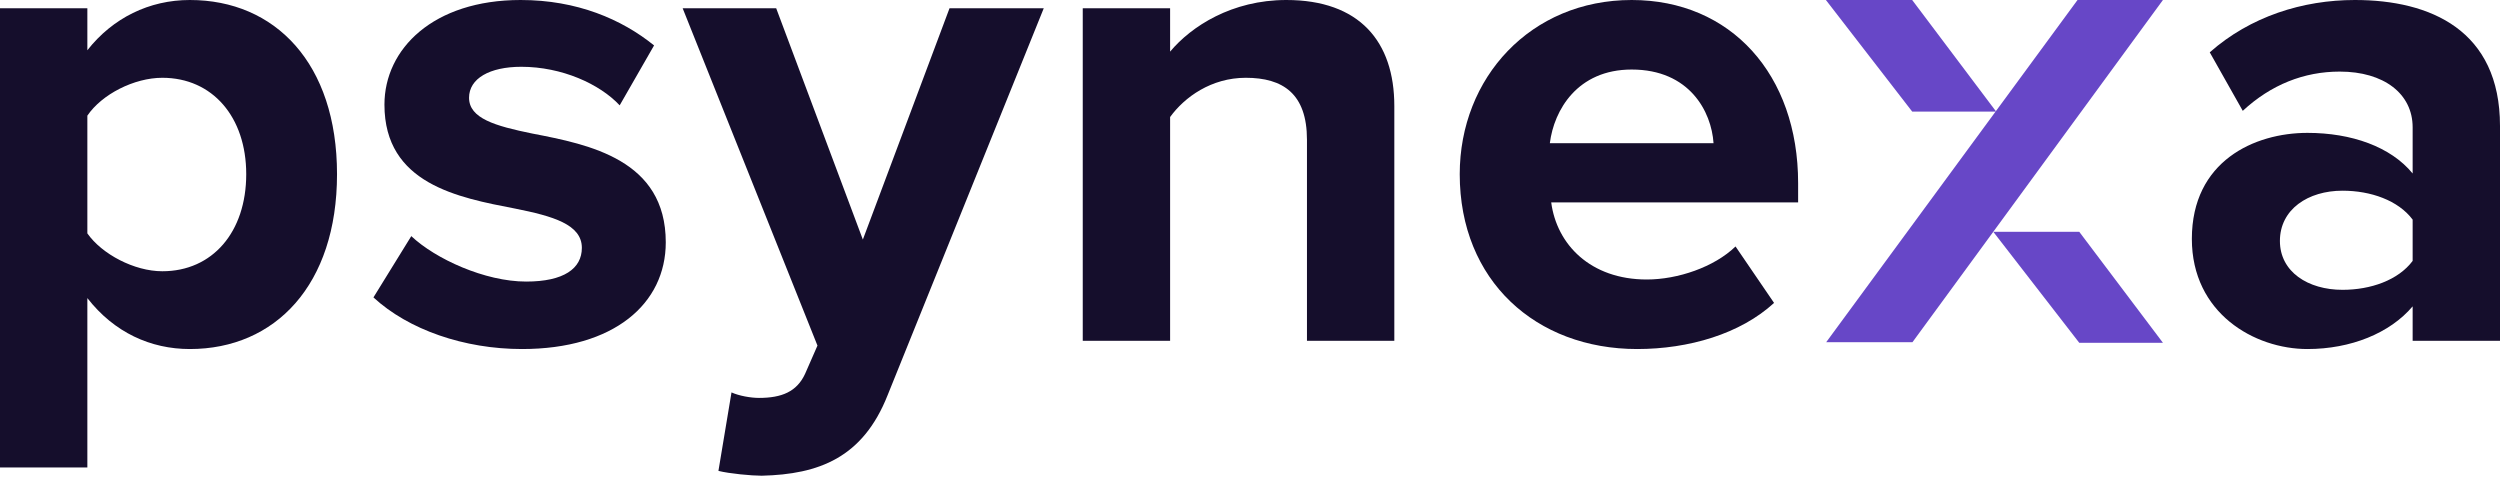
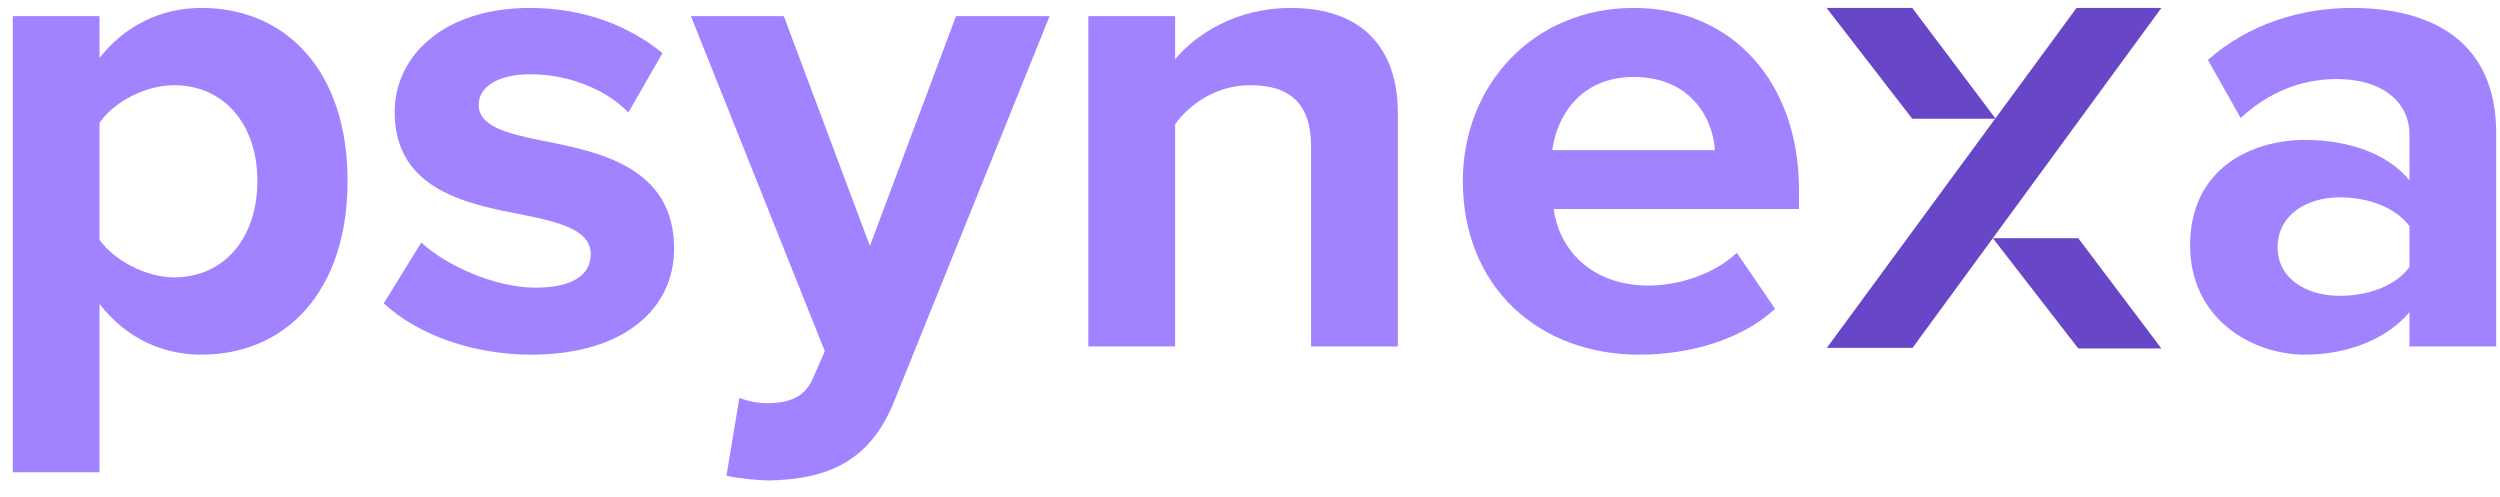
- <svg xmlns="http://www.w3.org/2000/svg" width="140" height="27" viewBox="0 0 140 27" fill="none">
-   <path d="M4.892 16.693V26.177H0V0.463H4.892V2.814C6.317 1.002 8.358 0 10.631 0C15.407 0 18.873 3.547 18.873 9.754C18.873 15.961 15.407 19.546 10.631 19.546C8.435 19.546 6.394 18.621 4.892 16.693ZM13.789 9.754C13.789 6.554 11.902 4.356 9.09 4.356C7.511 4.356 5.7 5.282 4.892 6.477V13.069C5.7 14.226 7.511 15.19 9.09 15.19C11.902 15.19 13.789 12.992 13.789 9.754Z" fill="#150E2C" />
-   <path d="M20.913 16.655L23.032 13.223C24.38 14.496 27.153 15.768 29.464 15.768C31.582 15.768 32.584 15.035 32.584 13.879C32.584 12.568 30.966 12.105 28.848 11.681C25.651 11.065 21.529 10.293 21.529 5.86C21.529 2.737 24.264 0 29.156 0C32.314 0 34.818 1.079 36.628 2.544L34.702 5.899C33.585 4.703 31.467 3.74 29.194 3.74C27.422 3.74 26.267 4.395 26.267 5.474C26.267 6.631 27.731 7.055 29.811 7.479C33.007 8.096 37.283 8.944 37.283 13.57C37.283 17.002 34.394 19.546 29.233 19.546C25.997 19.546 22.878 18.467 20.913 16.655Z" fill="#150E2C" />
-   <path d="M40.232 26.37L40.964 21.975C41.387 22.168 42.042 22.283 42.504 22.283C43.775 22.283 44.623 21.936 45.085 20.934L45.778 19.353L38.229 0.463H43.467L48.32 13.416L53.173 0.463H58.45L49.707 22.129C48.32 25.637 45.855 26.563 42.658 26.64C42.081 26.64 40.848 26.524 40.232 26.37Z" fill="#150E2C" />
-   <path d="M78.082 19.083H73.19V7.826C73.19 5.243 71.842 4.356 69.762 4.356C67.837 4.356 66.334 5.436 65.526 6.554V19.083H60.634V0.463H65.526V2.891C66.72 1.465 68.992 0 72.035 0C76.118 0 78.082 2.313 78.082 5.937V19.083Z" fill="#150E2C" />
-   <path d="M81.745 9.754C81.745 4.356 85.712 0 91.374 0C96.921 0 100.695 4.164 100.695 10.255V11.334H86.868C87.176 13.686 89.063 15.652 92.222 15.652C93.955 15.652 95.996 14.958 97.19 13.802L99.347 16.963C97.46 18.698 94.571 19.546 91.682 19.546C86.02 19.546 81.745 15.729 81.745 9.754ZM91.374 3.894C88.332 3.894 87.022 6.168 86.791 8.019H95.958C95.842 6.245 94.61 3.894 91.374 3.894Z" fill="#150E2C" />
-   <path d="M140 19.083H135.108V17.156C133.837 18.659 131.642 19.546 129.215 19.546C126.249 19.546 122.744 17.541 122.744 13.378C122.744 9.021 126.249 7.441 129.215 7.441C131.68 7.441 133.876 8.212 135.108 9.715V7.132C135.108 5.243 133.491 4.009 131.026 4.009C129.023 4.009 127.174 4.742 125.595 6.207L123.746 2.93C126.018 0.925 128.946 0 131.873 0C136.11 0 140 1.696 140 7.055V19.083ZM135.108 14.611V12.298C134.3 11.219 132.759 10.679 131.18 10.679C129.254 10.679 127.675 11.72 127.675 13.493C127.675 15.228 129.254 16.23 131.18 16.23C132.759 16.23 134.3 15.691 135.108 14.611Z" fill="#150E2C" />
-   <path d="M116.341 0H121.124L107.097 19.164H102.266L116.341 0Z" fill="#6747C7" />
-   <path d="M107.082 0H102.25L107.082 6.248H111.784L107.082 0Z" fill="#6747C7" />
-   <path d="M116.438 12.98H111.623L116.438 19.196H121.124L116.438 12.98Z" fill="#6747C7" />
+ <svg xmlns="http://www.w3.org/2000/svg" width="151" height="30" viewBox="0 0 151 30" fill="none">
+   <path d="M6.012 18.364V28.525H0.771V0.974H6.012V3.494C7.539 1.552 9.726 0.479 12.161 0.479C17.279 0.479 20.993 4.279 20.993 10.929C20.993 17.579 17.279 21.421 12.161 21.421C9.809 21.421 7.622 20.429 6.012 18.364ZM15.545 10.929C15.545 7.501 13.523 5.146 10.511 5.146C8.819 5.146 6.879 6.137 6.012 7.418V14.481C6.879 15.72 8.819 16.753 10.511 16.753C13.523 16.753 15.545 14.399 15.545 10.929Z" fill="#A283FF" />
+   <path d="M23.178 18.323L25.448 14.646C26.892 16.01 29.864 17.373 32.34 17.373C34.609 17.373 35.682 16.588 35.682 15.349C35.682 13.944 33.949 13.449 31.68 12.994C28.254 12.333 23.838 11.507 23.838 6.757C23.838 3.411 26.769 0.479 32.01 0.479C35.394 0.479 38.076 1.635 40.016 3.205L37.952 6.798C36.755 5.518 34.486 4.485 32.051 4.485C30.152 4.485 28.915 5.187 28.915 6.344C28.915 7.583 30.483 8.038 32.711 8.492C36.136 9.153 40.717 10.062 40.717 15.018C40.717 18.695 37.622 21.421 32.092 21.421C28.626 21.421 25.283 20.264 23.178 18.323Z" fill="#A283FF" />
+   <path d="M43.877 28.732L44.661 24.023C45.115 24.23 45.816 24.353 46.312 24.353C47.673 24.353 48.581 23.982 49.077 22.908L49.819 21.214L41.731 0.974H47.343L52.543 14.853L57.743 0.974H63.397L54.029 24.188C52.543 27.947 49.902 28.938 46.477 29.021C45.858 29.021 44.537 28.897 43.877 28.732Z" fill="#A283FF" />
+   <path d="M84.431 20.925H79.19V8.864C79.19 6.096 77.745 5.146 75.517 5.146C73.453 5.146 71.844 6.303 70.977 7.501V20.925H65.736V0.974H70.977V3.576C72.257 2.048 74.691 0.479 77.952 0.479C82.326 0.479 84.431 2.957 84.431 6.84V20.925Z" fill="#A283FF" />
+   <path d="M88.355 10.929C88.355 5.146 92.606 0.479 98.672 0.479C104.615 0.479 108.659 4.94 108.659 11.466V12.623H93.844C94.174 15.142 96.196 17.249 99.58 17.249C101.437 17.249 103.624 16.505 104.904 15.266L107.215 18.653C105.193 20.512 102.098 21.421 99.002 21.421C92.936 21.421 88.355 17.331 88.355 10.929ZM98.672 4.65C95.412 4.65 94.009 7.087 93.761 9.07H103.583C103.459 7.17 102.139 4.65 98.672 4.65Z" fill="#A283FF" />
+   <path d="M150.771 20.925H145.53V18.86C144.168 20.471 141.816 21.421 139.216 21.421C136.039 21.421 132.283 19.273 132.283 14.812C132.283 10.144 136.039 8.451 139.216 8.451C141.857 8.451 144.21 9.277 145.53 10.888V8.12C145.53 6.096 143.797 4.774 141.156 4.774C139.01 4.774 137.029 5.559 135.337 7.129L133.356 3.618C135.791 1.47 138.927 0.479 142.064 0.479C146.603 0.479 150.771 2.296 150.771 8.038V20.925ZM145.53 16.134V13.655C144.664 12.499 143.013 11.92 141.321 11.92C139.258 11.92 137.566 13.036 137.566 14.936C137.566 16.794 139.258 17.868 141.321 17.868C143.013 17.868 144.664 17.29 145.53 16.134Z" fill="#A283FF" />
+   <path d="M125.423 0.479H130.547L115.518 21.011H110.342L125.423 0.479Z" fill="#6747C7" />
+   <path d="M115.502 0.479H110.325L115.502 7.173H120.539L115.502 0.479Z" fill="#6747C7" />
+   <path d="M125.527 14.386H120.367L125.527 21.046H130.547L125.527 14.386Z" fill="#6747C7" />
</svg>
